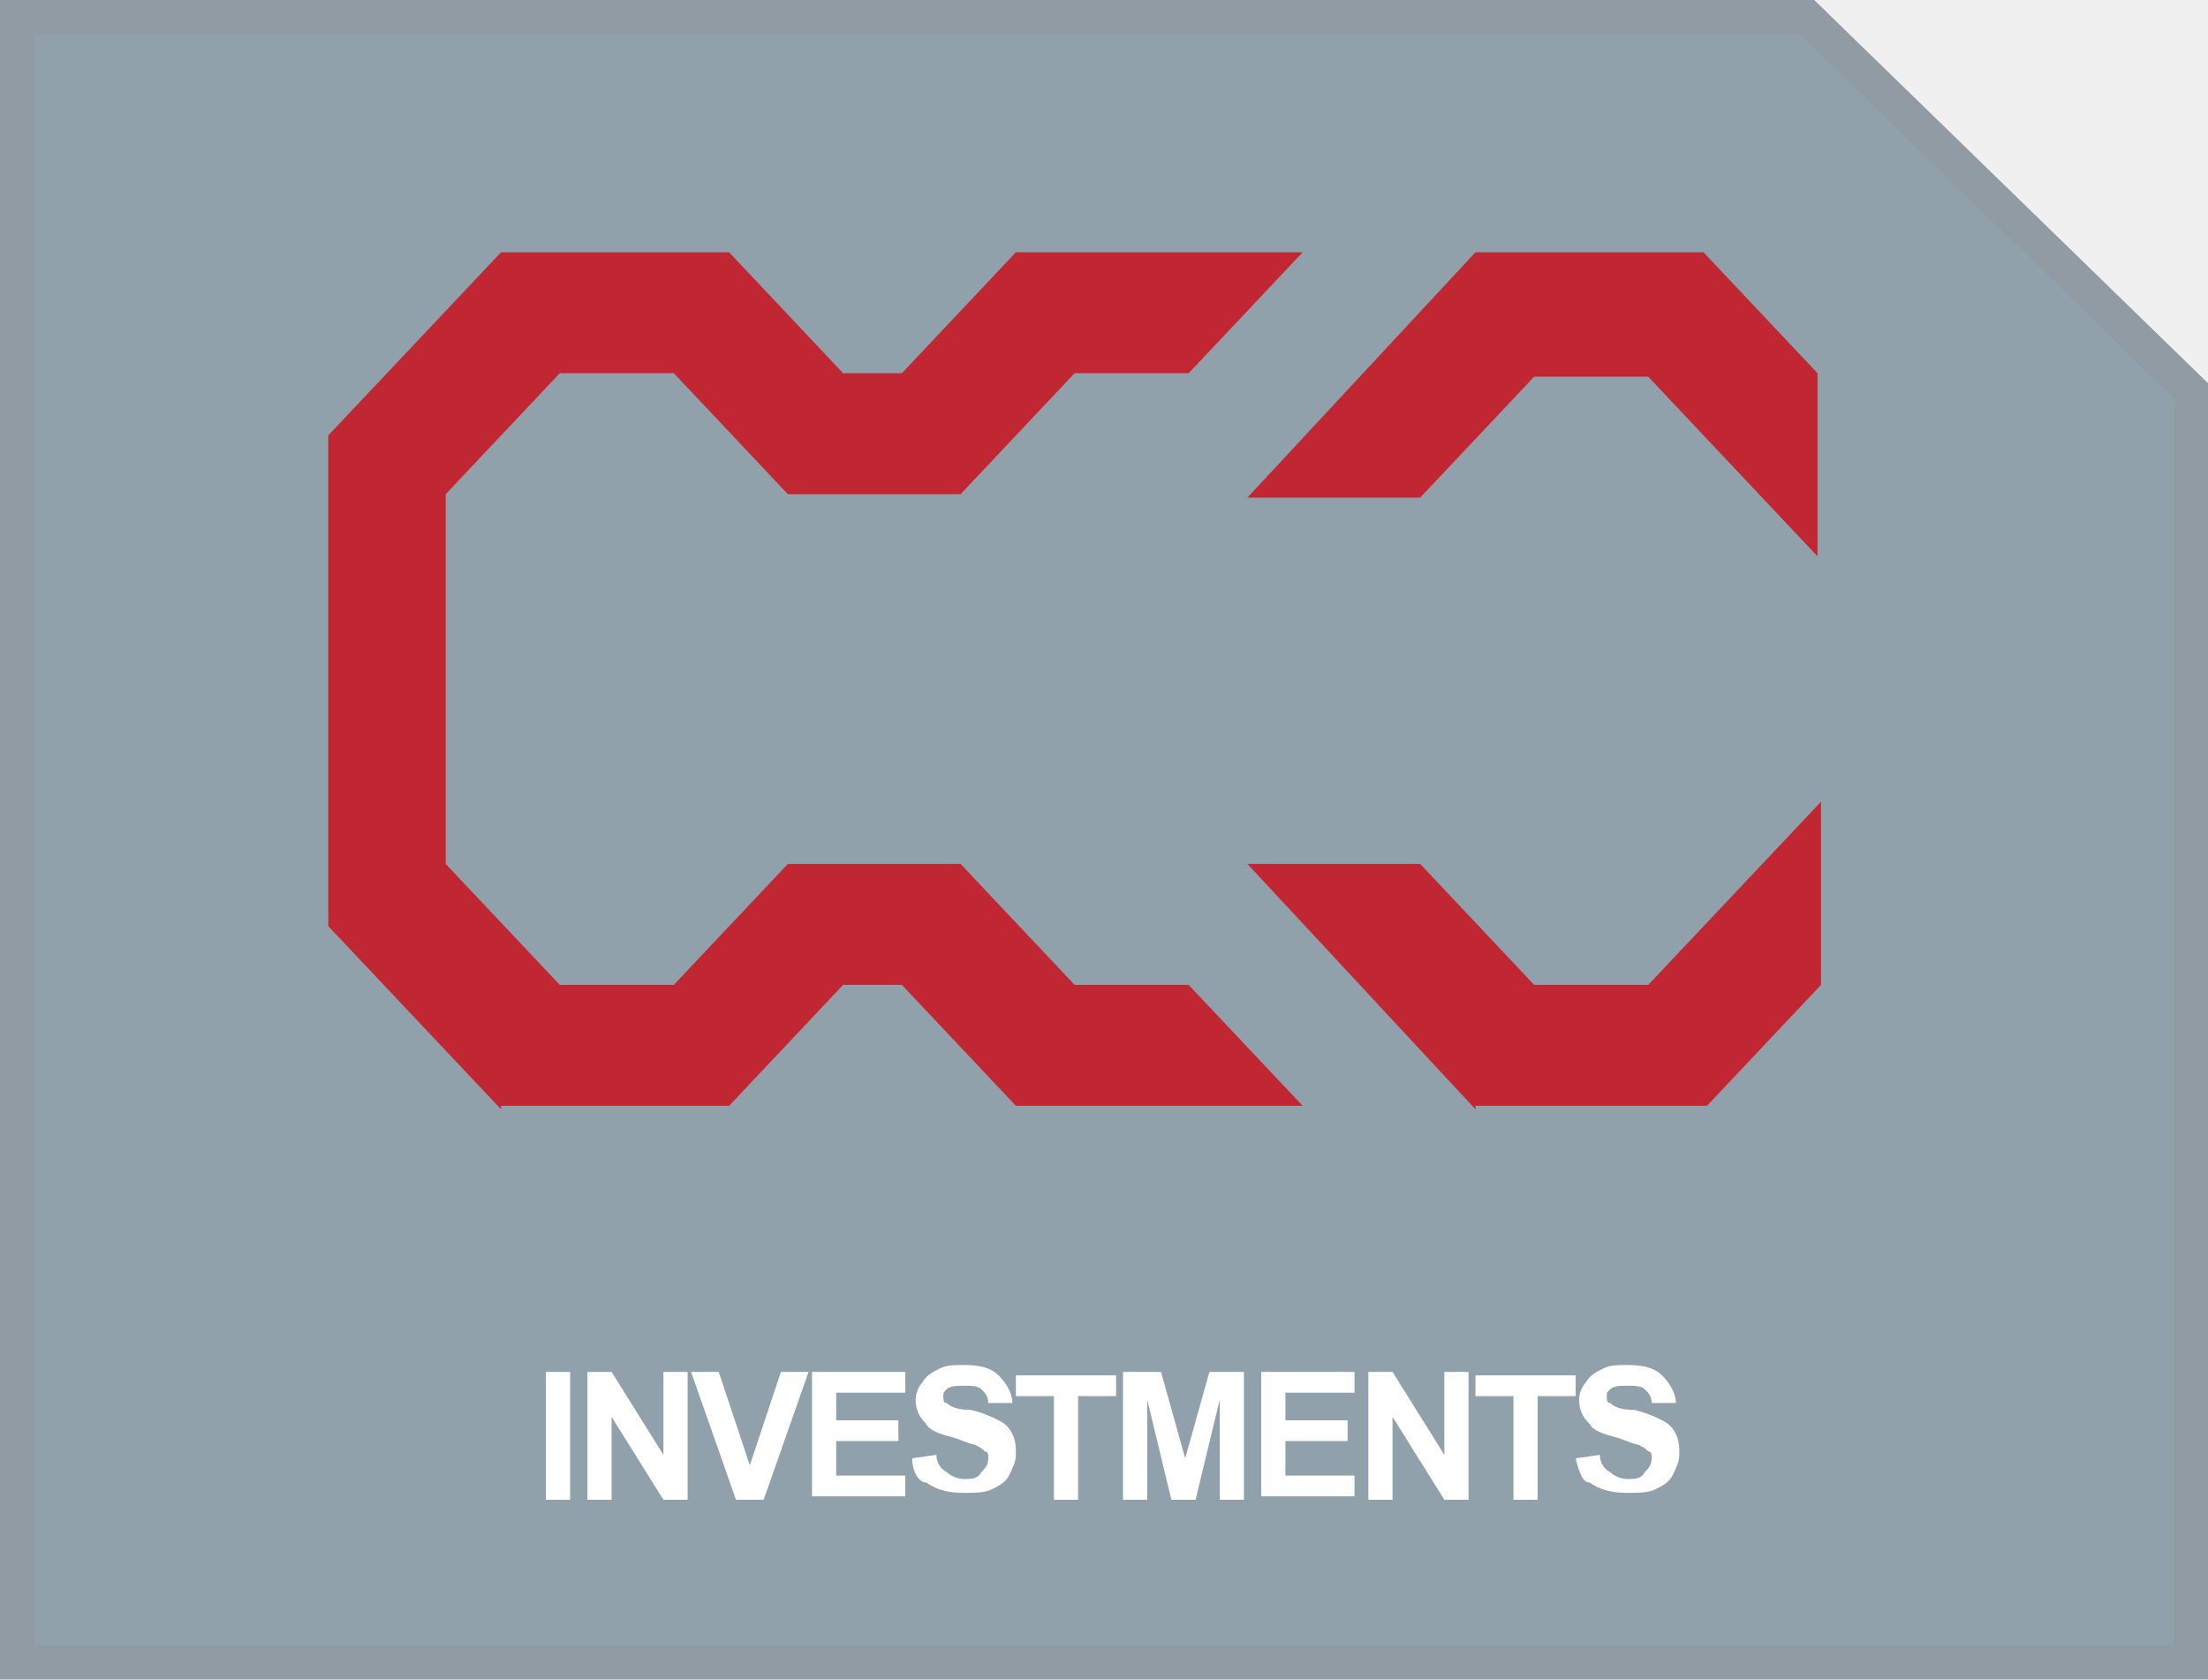
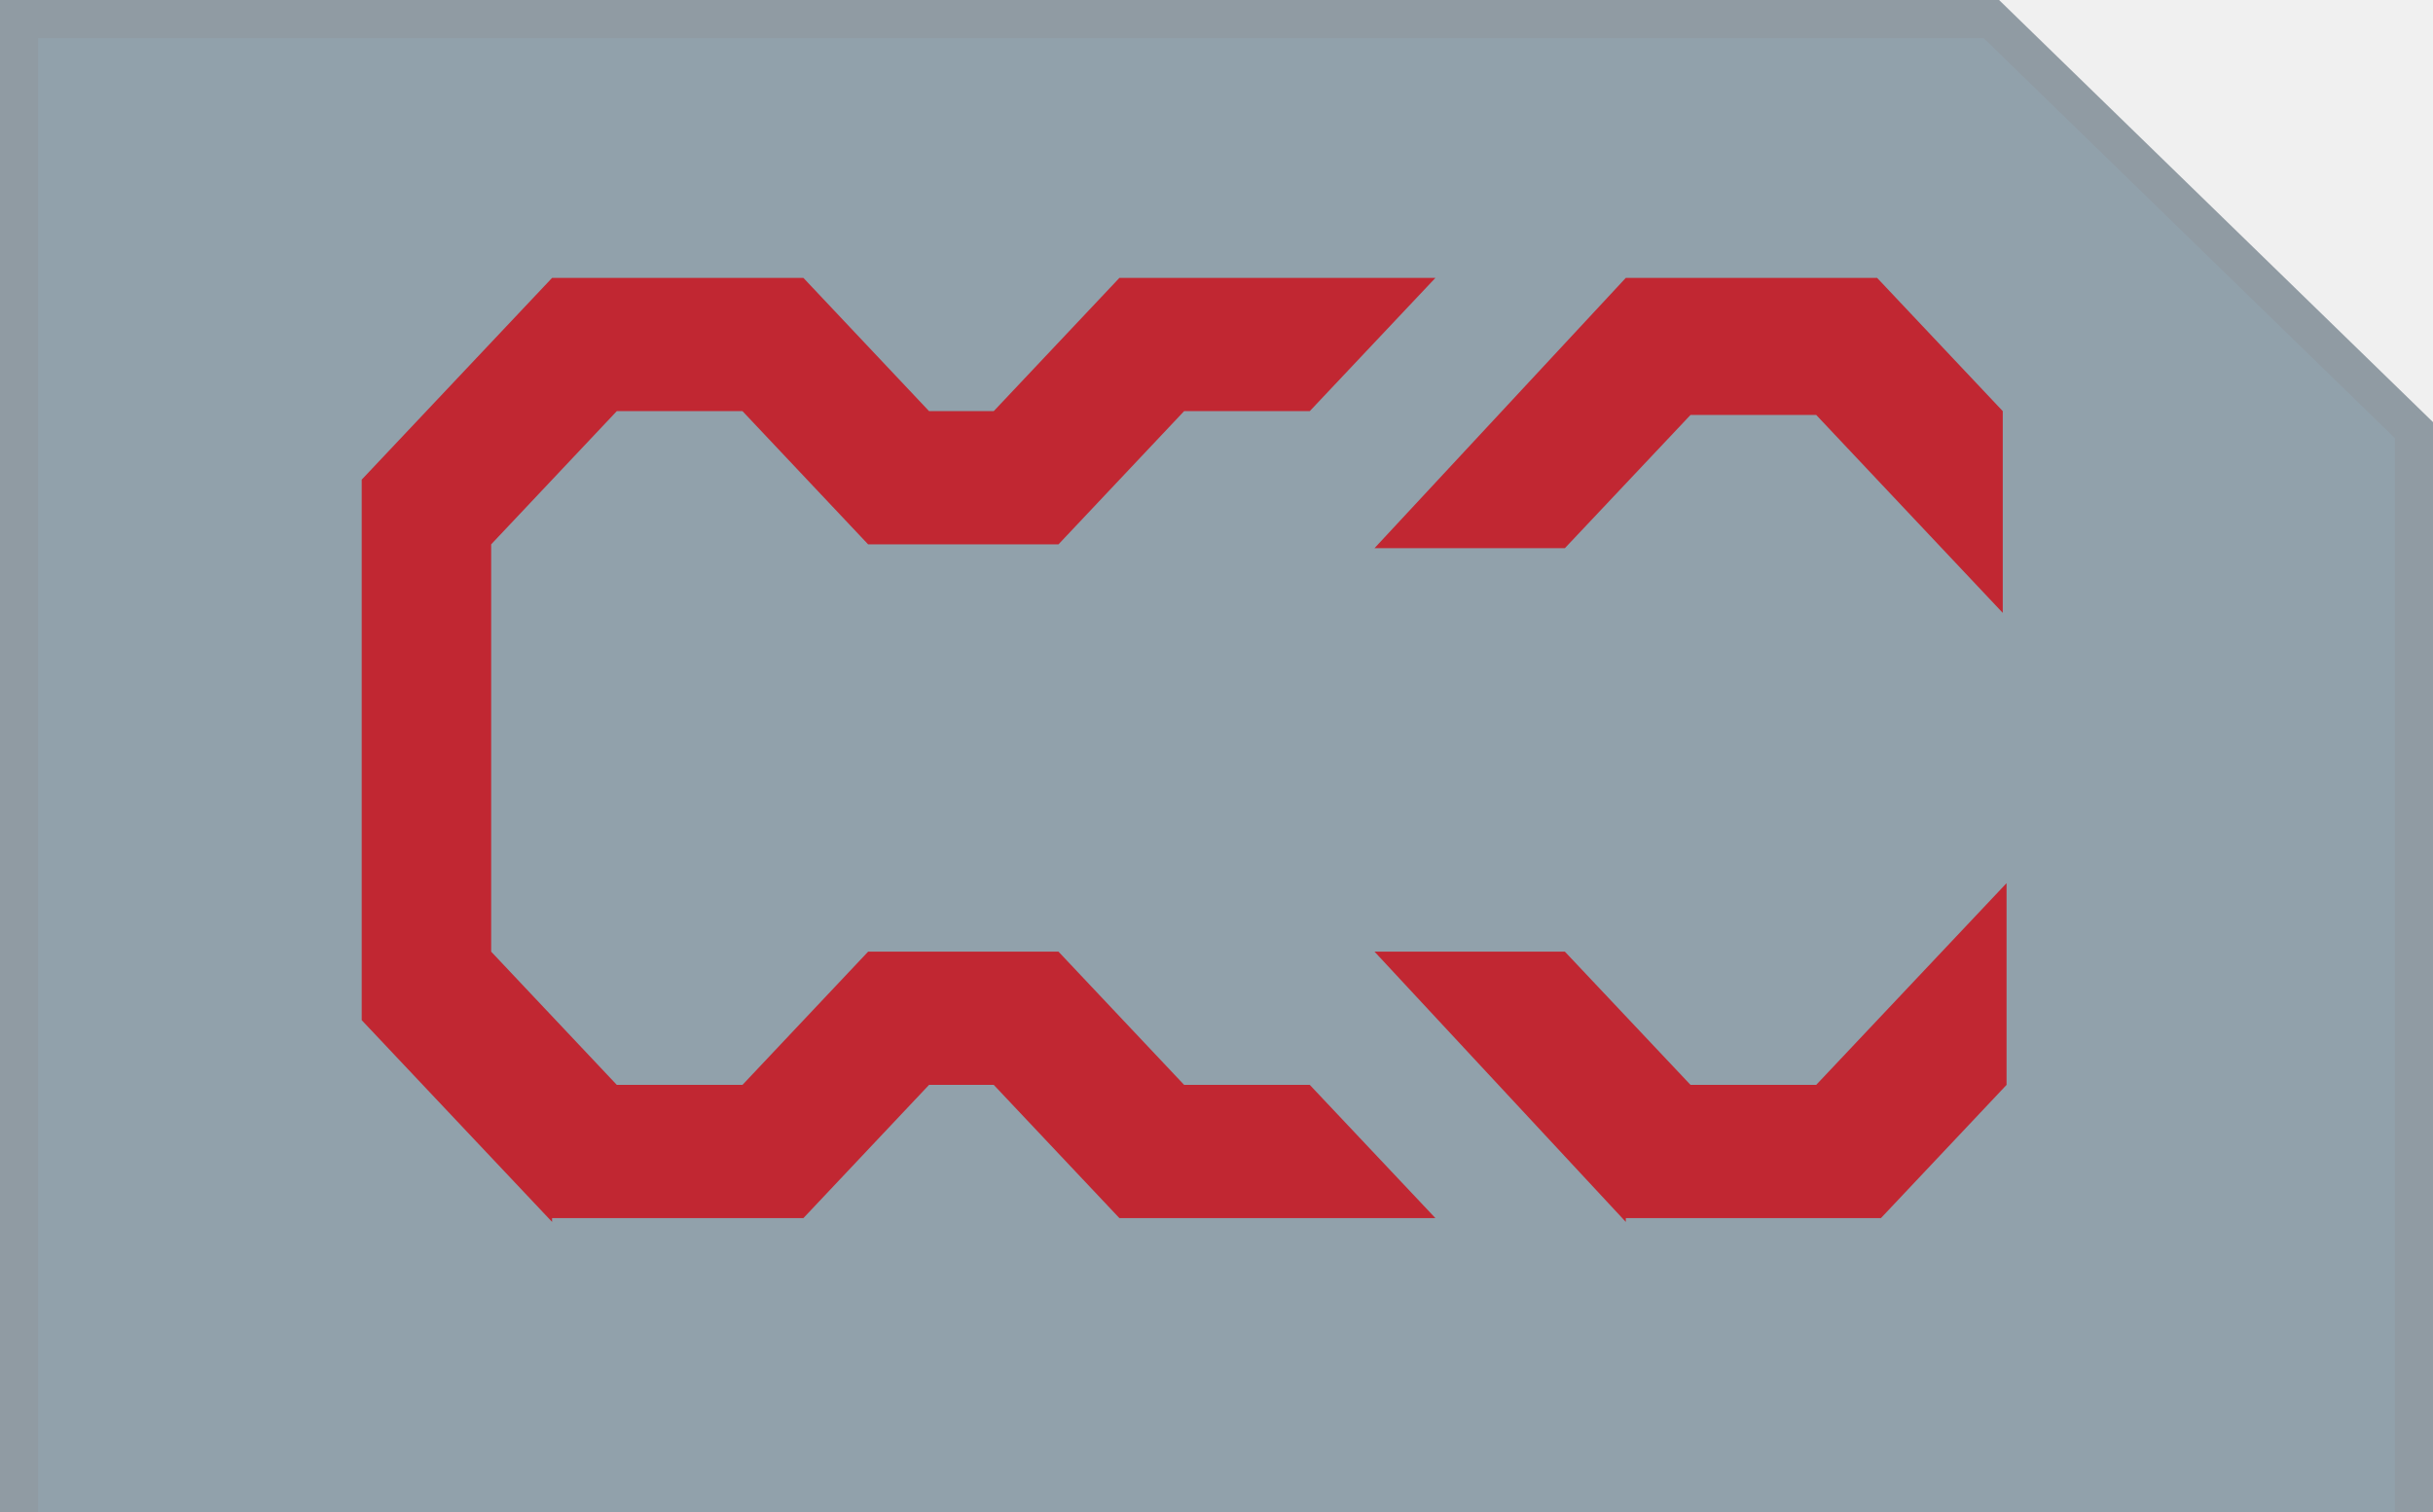
- <svg xmlns="http://www.w3.org/2000/svg" version="1.1" x="0px" y="0px" viewBox="0 0 63.9 48.6" enable-background="new 0 0 63.9 48.6" xml:space="preserve">
+ <svg xmlns="http://www.w3.org/2000/svg" version="1.1" x="0px" y="0px" viewBox="0 0 63.9 39.7" enable-background="new 0 0 63.9 39.7" xml:space="preserve">
  <pattern x="331.5" y="-181.8" width="74.3" height="71.1" patternUnits="userSpaceOnUse" id="New_Pattern_Swatch_4" viewBox="0 -71.1 74.3 71.1" overflow="visible">
    <g>
      <polygon fill="none" points="0,0 74.3,0 74.3,-71.1 0,-71.1   " />
      <polygon fill="#001B30" points="74.3,0 0,0 0,-71.1 74.3,-71.1   " />
    </g>
  </pattern>
  <g id="Bacground">
</g>
  <g id="ICONS" display="none">
</g>
  <g id="Line_work">
</g>
  <g id="Logo">
</g>
  <g id="ICONS_in_SITU">
    <g>
      <g>
        <polygon opacity="0.4" fill="#032B44" stroke="url(#New_Pattern_Swatch_4)" stroke-miterlimit="10" points="63.4,48.1 0.5,48.1      0.5,0.5 52.3,0.5 52.3,0.5 63.4,11.3    " />
        <g>
          <path fill="#C12732" d="M14.5,32.1l-5-5.3V12.6l5-5.3h6.6l3.3,3.5h1.7l3.3-3.5h8.3l-3.3,3.5h-3.3l-3.3,3.5h-5l-3.3-3.5h-3.3      l-3.3,3.5V25l3.3,3.5h3.3l3.3-3.5h5l3.3,3.5h3.3l3.3,3.5h-8.3l-3.3-3.5h-1.7l-3.3,3.5H14.5z M47.7,10.9h-3.3l-3.3,3.5h-5      l6.6-7.1h6.6l3.3,3.5v5.3L47.7,10.9z M42.7,32.1L36.1,25h5l3.3,3.5h3.3l5-5.3v5.3l-3.3,3.5H42.7z" />
        </g>
      </g>
    </g>
-     <g>
-       <g>
-         <path fill="#FFFFFF" d="M15.8,43.4v-3.7h0.7v3.7H15.8z" />
-         <path fill="#FFFFFF" d="M17,43.4v-3.7h0.7l1.5,2.4v-2.4h0.7v3.7h-0.7L17.7,41v2.4H17z" />
-         <path fill="#FFFFFF" d="M21.3,43.4L20,39.7h0.8l0.9,2.7l0.9-2.7h0.8l-1.3,3.7H21.3z" />
-         <path fill="#FFFFFF" d="M23.5,43.4v-3.7h2.7v0.6h-2v0.8h1.8v0.6h-1.8v1h2v0.6H23.5z" />
-         <path fill="#FFFFFF" d="M26.4,42.2l0.7-0.1c0,0.2,0.1,0.4,0.3,0.5c0.1,0.1,0.3,0.2,0.5,0.2c0.2,0,0.4,0,0.5-0.2     c0.1-0.1,0.2-0.2,0.2-0.4c0-0.1,0-0.2-0.1-0.2c-0.1-0.1-0.1-0.1-0.3-0.2c-0.1,0-0.3-0.1-0.6-0.2c-0.4-0.1-0.7-0.2-0.8-0.4     c-0.2-0.2-0.3-0.4-0.3-0.7c0-0.2,0.1-0.4,0.2-0.5c0.1-0.2,0.3-0.3,0.5-0.4c0.2-0.1,0.4-0.1,0.7-0.1c0.5,0,0.8,0.1,1,0.3     c0.2,0.2,0.4,0.5,0.4,0.8l-0.7,0c0-0.2-0.1-0.3-0.2-0.4c-0.1-0.1-0.3-0.1-0.5-0.1c-0.2,0-0.4,0-0.5,0.1c-0.1,0.1-0.1,0.1-0.1,0.2     c0,0.1,0,0.2,0.1,0.2c0.1,0.1,0.3,0.2,0.7,0.2c0.4,0.1,0.6,0.2,0.8,0.3c0.2,0.1,0.3,0.2,0.4,0.4c0.1,0.2,0.1,0.4,0.1,0.6     c0,0.2-0.1,0.4-0.2,0.6c-0.1,0.2-0.3,0.3-0.5,0.4c-0.2,0.1-0.5,0.1-0.8,0.1c-0.5,0-0.8-0.1-1.1-0.3     C26.6,42.9,26.4,42.6,26.4,42.2z" />
-         <path fill="#FFFFFF" d="M30.5,43.4v-3h-1.1v-0.6h2.9v0.6h-1.1v3H30.5z" />
-         <path fill="#FFFFFF" d="M32.5,43.4v-3.7h1.1l0.7,2.5l0.7-2.5H36v3.7h-0.7v-2.9l-0.7,2.9h-0.7l-0.7-2.9v2.9H32.5z" />
-         <path fill="#FFFFFF" d="M36.5,43.4v-3.7h2.7v0.6h-2v0.8h1.8v0.6h-1.8v1h2v0.6H36.5z" />
-         <path fill="#FFFFFF" d="M39.6,43.4v-3.7h0.7l1.5,2.4v-2.4h0.7v3.7h-0.7L40.3,41v2.4H39.6z" />
-         <path fill="#FFFFFF" d="M43.8,43.4v-3h-1.1v-0.6h2.9v0.6h-1.1v3H43.8z" />
-         <path fill="#FFFFFF" d="M45.6,42.2l0.7-0.1c0,0.2,0.1,0.4,0.3,0.5c0.1,0.1,0.3,0.2,0.5,0.2c0.2,0,0.4,0,0.5-0.2     c0.1-0.1,0.2-0.2,0.2-0.4c0-0.1,0-0.2-0.1-0.2c-0.1-0.1-0.1-0.1-0.3-0.2c-0.1,0-0.3-0.1-0.6-0.2c-0.4-0.1-0.7-0.2-0.8-0.4     c-0.2-0.2-0.3-0.4-0.3-0.7c0-0.2,0.1-0.4,0.2-0.5c0.1-0.2,0.3-0.3,0.5-0.4c0.2-0.1,0.4-0.1,0.7-0.1c0.5,0,0.8,0.1,1,0.3     c0.2,0.2,0.4,0.5,0.4,0.8l-0.7,0c0-0.2-0.1-0.3-0.2-0.4c-0.1-0.1-0.3-0.1-0.5-0.1c-0.2,0-0.4,0-0.5,0.1c-0.1,0.1-0.1,0.1-0.1,0.2     c0,0.1,0,0.2,0.1,0.2c0.1,0.1,0.3,0.2,0.7,0.2c0.4,0.1,0.6,0.2,0.8,0.3c0.2,0.1,0.3,0.2,0.4,0.4c0.1,0.2,0.1,0.4,0.1,0.6     c0,0.2-0.1,0.4-0.2,0.6c-0.1,0.2-0.3,0.3-0.5,0.4c-0.2,0.1-0.5,0.1-0.8,0.1c-0.5,0-0.8-0.1-1.1-0.3     C45.8,42.9,45.7,42.6,45.6,42.2z" />
-       </g>
-     </g>
  </g>
</svg>
